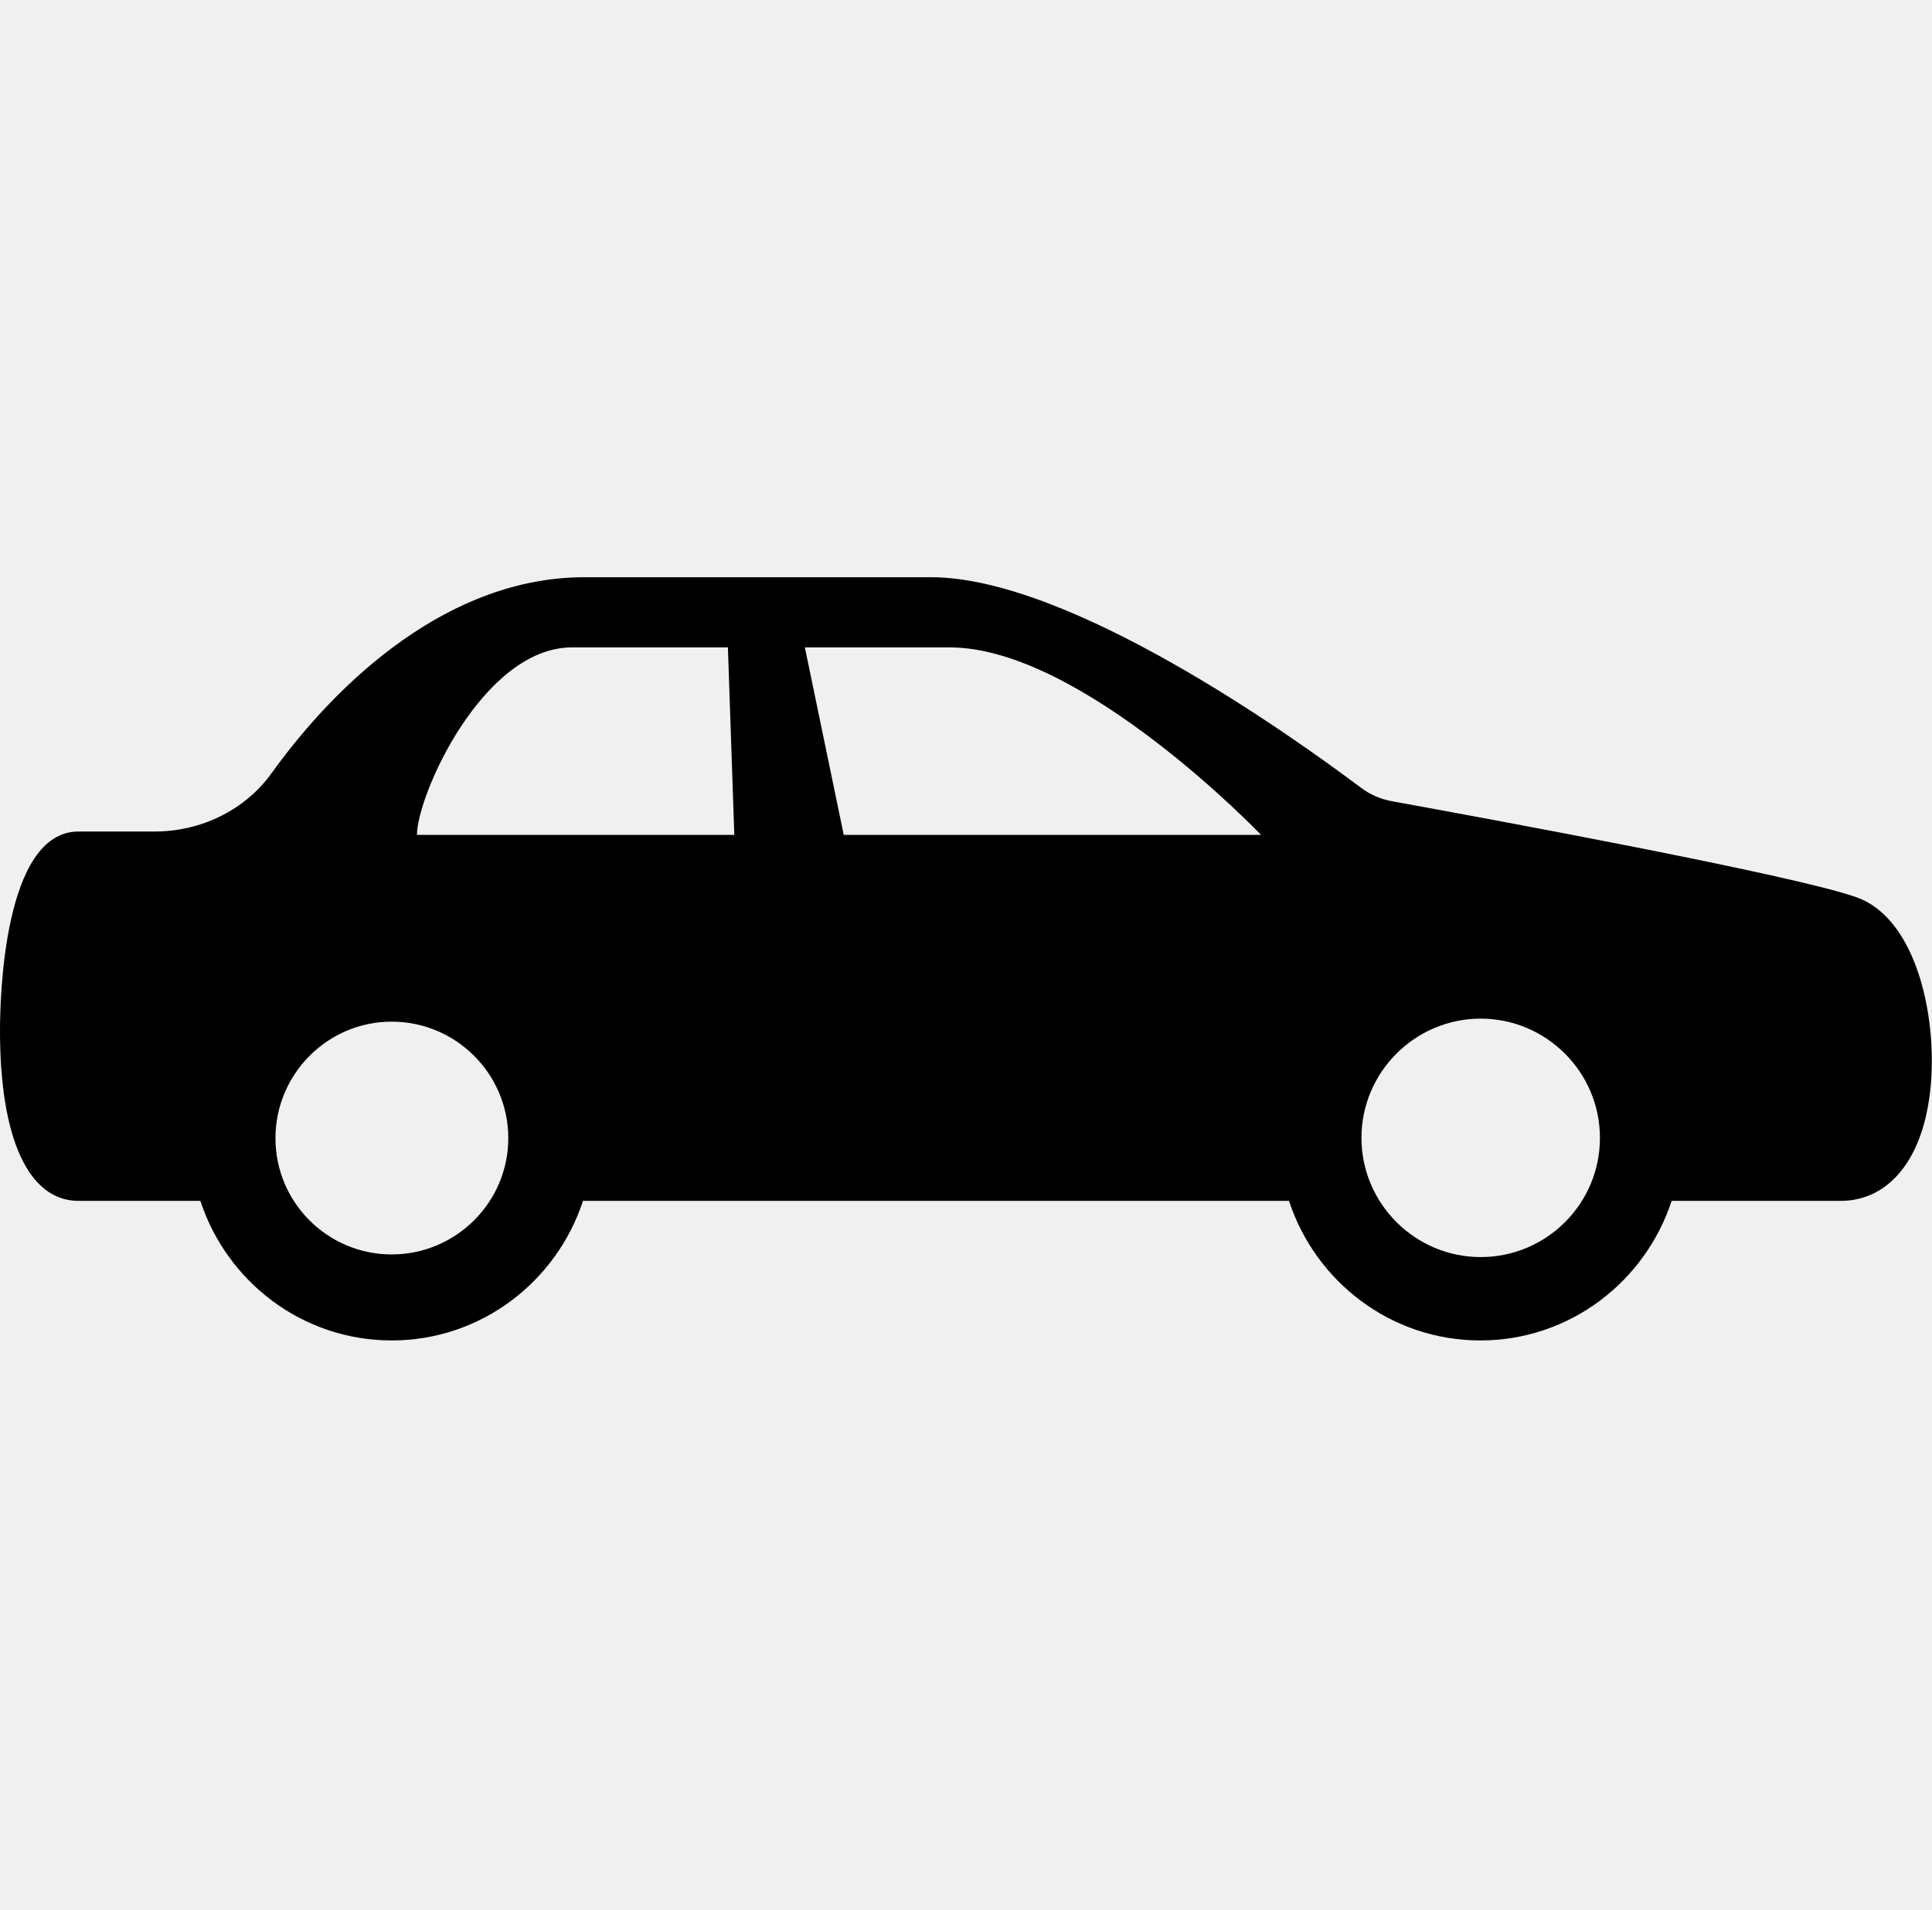
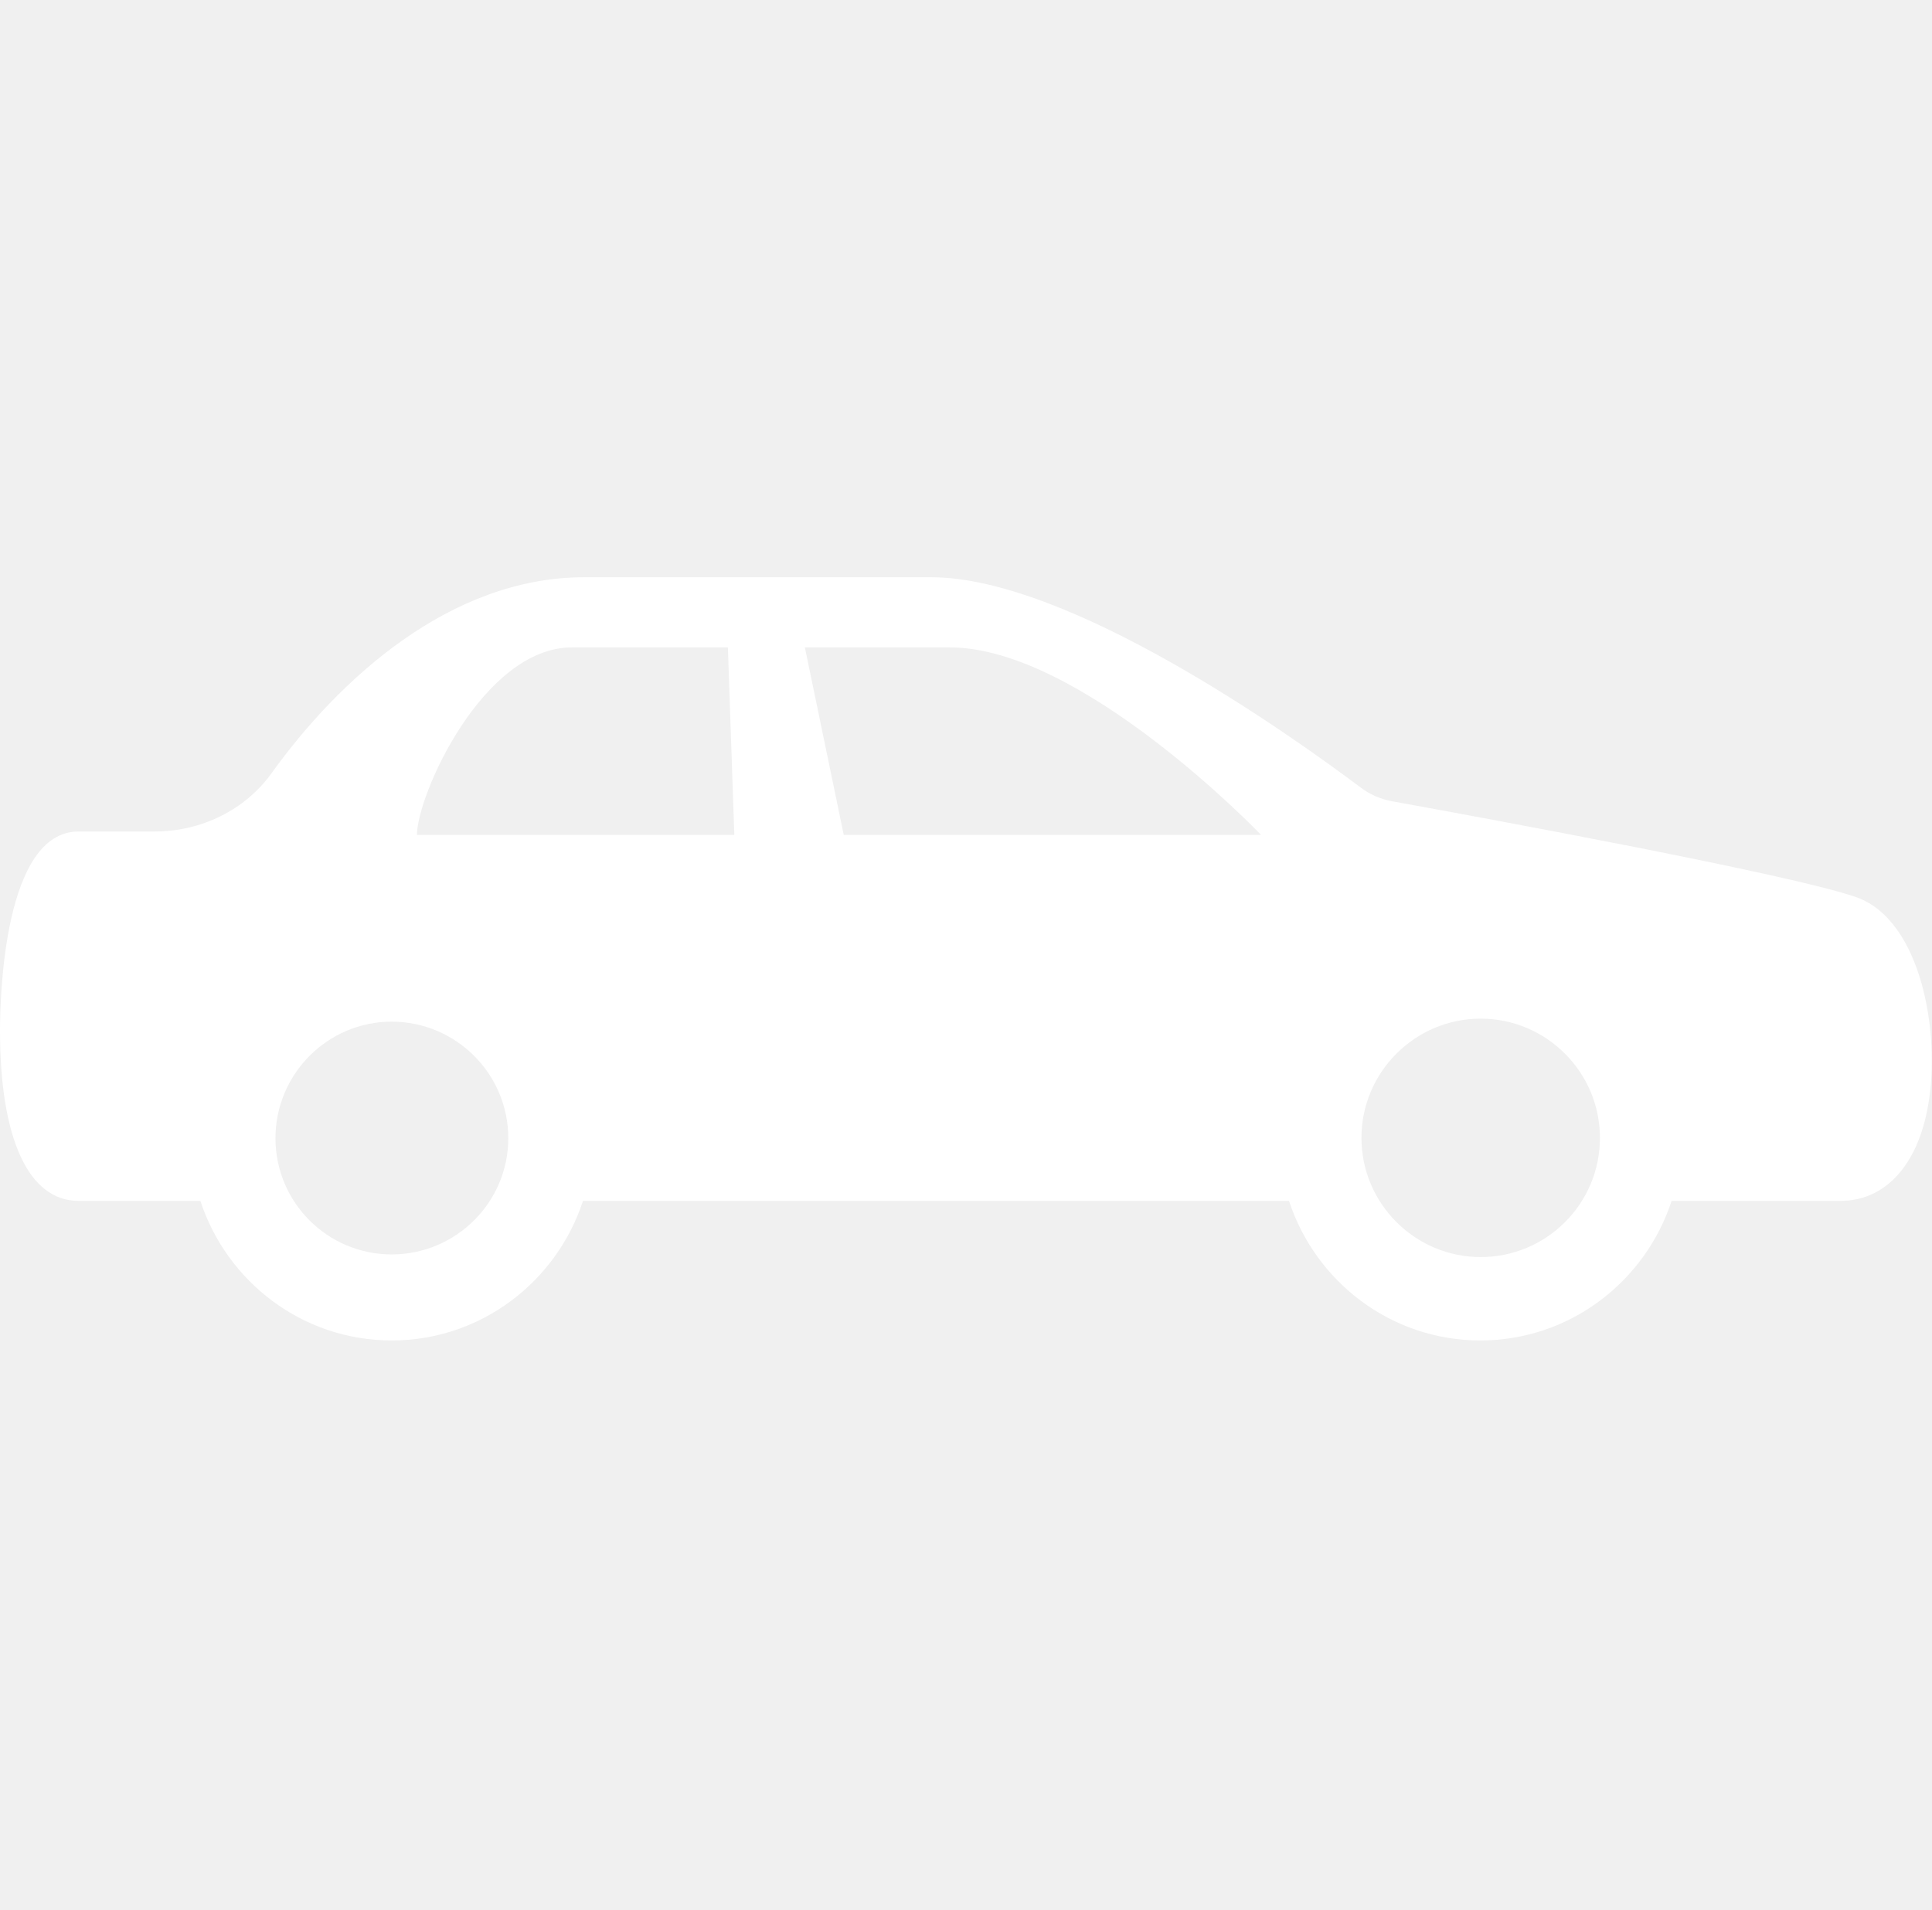
<svg xmlns="http://www.w3.org/2000/svg" enable-background="new 0 0 512 506.1" id="i15_1_" version="1.1" viewBox="0 0 512 506.1" xml:space="preserve">
-   <path d="M491.9,237.8c-16.6-5.9-98.6-21-122.9-25.4c-3.2-0.6-6-1.8-8.6-3.8c-18-13.5-76.9-55.6-113.7-55.6h-91.8  c-35.8,0-65.2,27.3-82.9,51.9c-7.1,9.9-18.8,15.5-31,15.5H20.8C1,220.4,0,264.4,0,273.2c0,28.7,7.6,45.1,20.8,45.1h32.3  c7,21.4,27,37,50.7,37c23.7,0,43.7-15.6,50.7-37h187.1c7,21.4,27,37,50.7,37c23.7,0,43.7-15.6,50.7-37h44.8  c11.8,0,20.5-9.5,23.2-25.5C514.3,274.2,509.3,243.9,491.9,237.8z M103.8,332.5c-17,0-30.8-13.8-30.8-30.8c0-17,13.8-30.9,30.8-30.9  c17,0,30.9,13.8,30.9,30.9C134.7,318.7,120.8,332.5,103.8,332.5z M110.5,221.3c0-10.5,17.5-49.7,41.1-49.7c4.9,0,26.8,0,41.3,0  l1.7,49.7C168.3,221.3,132.5,221.3,110.5,221.3z M223.6,221.3l-10.3-49.7c18,0,26.7,0,38.4,0c35,0,82.5,49.7,82.5,49.7  S286.8,221.3,223.6,221.3z M392.4,333.2c-17.4,0-31.6-14.2-31.6-31.6c0-17.4,14.2-31.6,31.6-31.6c17.4,0,31.6,14.2,31.6,31.6  C424,319.1,409.8,333.2,392.4,333.2z" />
+   <path fill="white" d="M491.9,237.8c-16.6-5.9-98.6-21-122.9-25.4c-3.2-0.6-6-1.8-8.6-3.8c-18-13.5-76.9-55.6-113.7-55.6h-91.8  c-35.8,0-65.2,27.3-82.9,51.9c-7.1,9.9-18.8,15.5-31,15.5H20.8C1,220.4,0,264.4,0,273.2c0,28.7,7.6,45.1,20.8,45.1h32.3  c7,21.4,27,37,50.7,37c23.7,0,43.7-15.6,50.7-37h187.1c7,21.4,27,37,50.7,37c23.7,0,43.7-15.6,50.7-37h44.8  c11.8,0,20.5-9.5,23.2-25.5C514.3,274.2,509.3,243.9,491.9,237.8z M103.8,332.5c-17,0-30.8-13.8-30.8-30.8c0-17,13.8-30.9,30.8-30.9  c17,0,30.9,13.8,30.9,30.9C134.7,318.7,120.8,332.5,103.8,332.5z M110.5,221.3c0-10.5,17.5-49.7,41.1-49.7c4.9,0,26.8,0,41.3,0  l1.7,49.7C168.3,221.3,132.5,221.3,110.5,221.3z M223.6,221.3l-10.3-49.7c18,0,26.7,0,38.4,0c35,0,82.5,49.7,82.5,49.7  S286.8,221.3,223.6,221.3z M392.4,333.2c-17.4,0-31.6-14.2-31.6-31.6c0-17.4,14.2-31.6,31.6-31.6c17.4,0,31.6,14.2,31.6,31.6  C424,319.1,409.8,333.2,392.4,333.2z" />
</svg>
